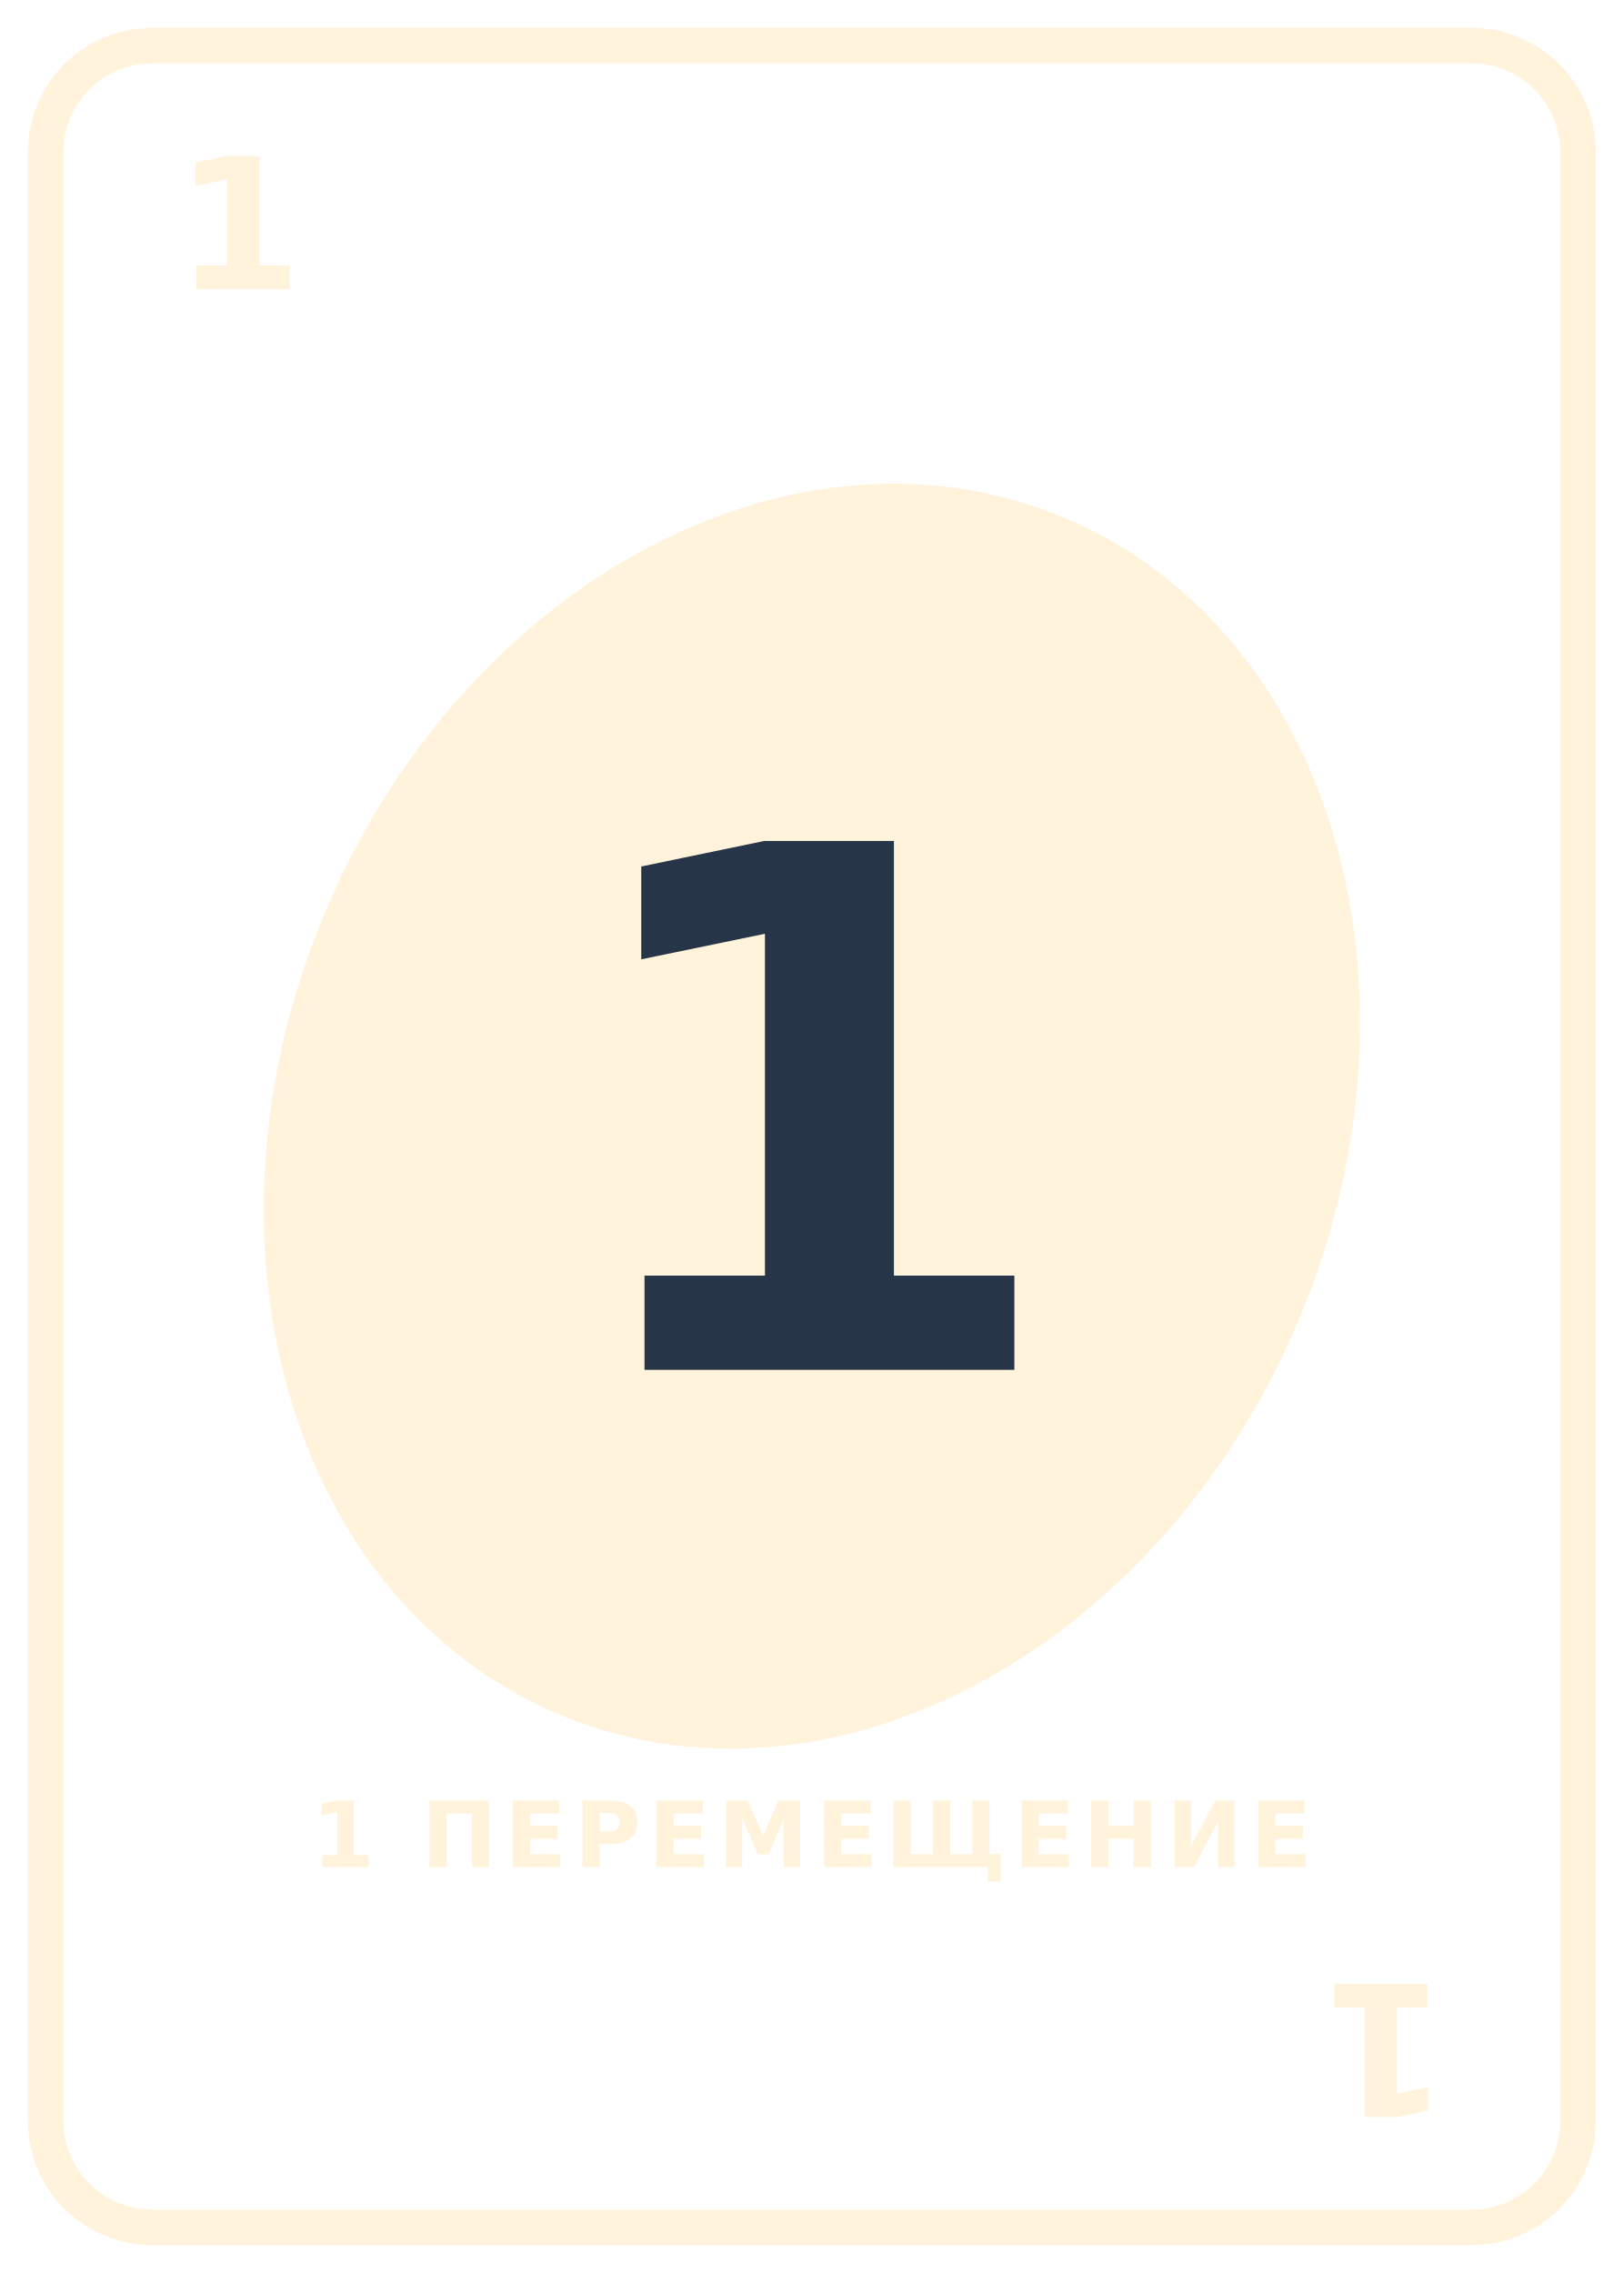
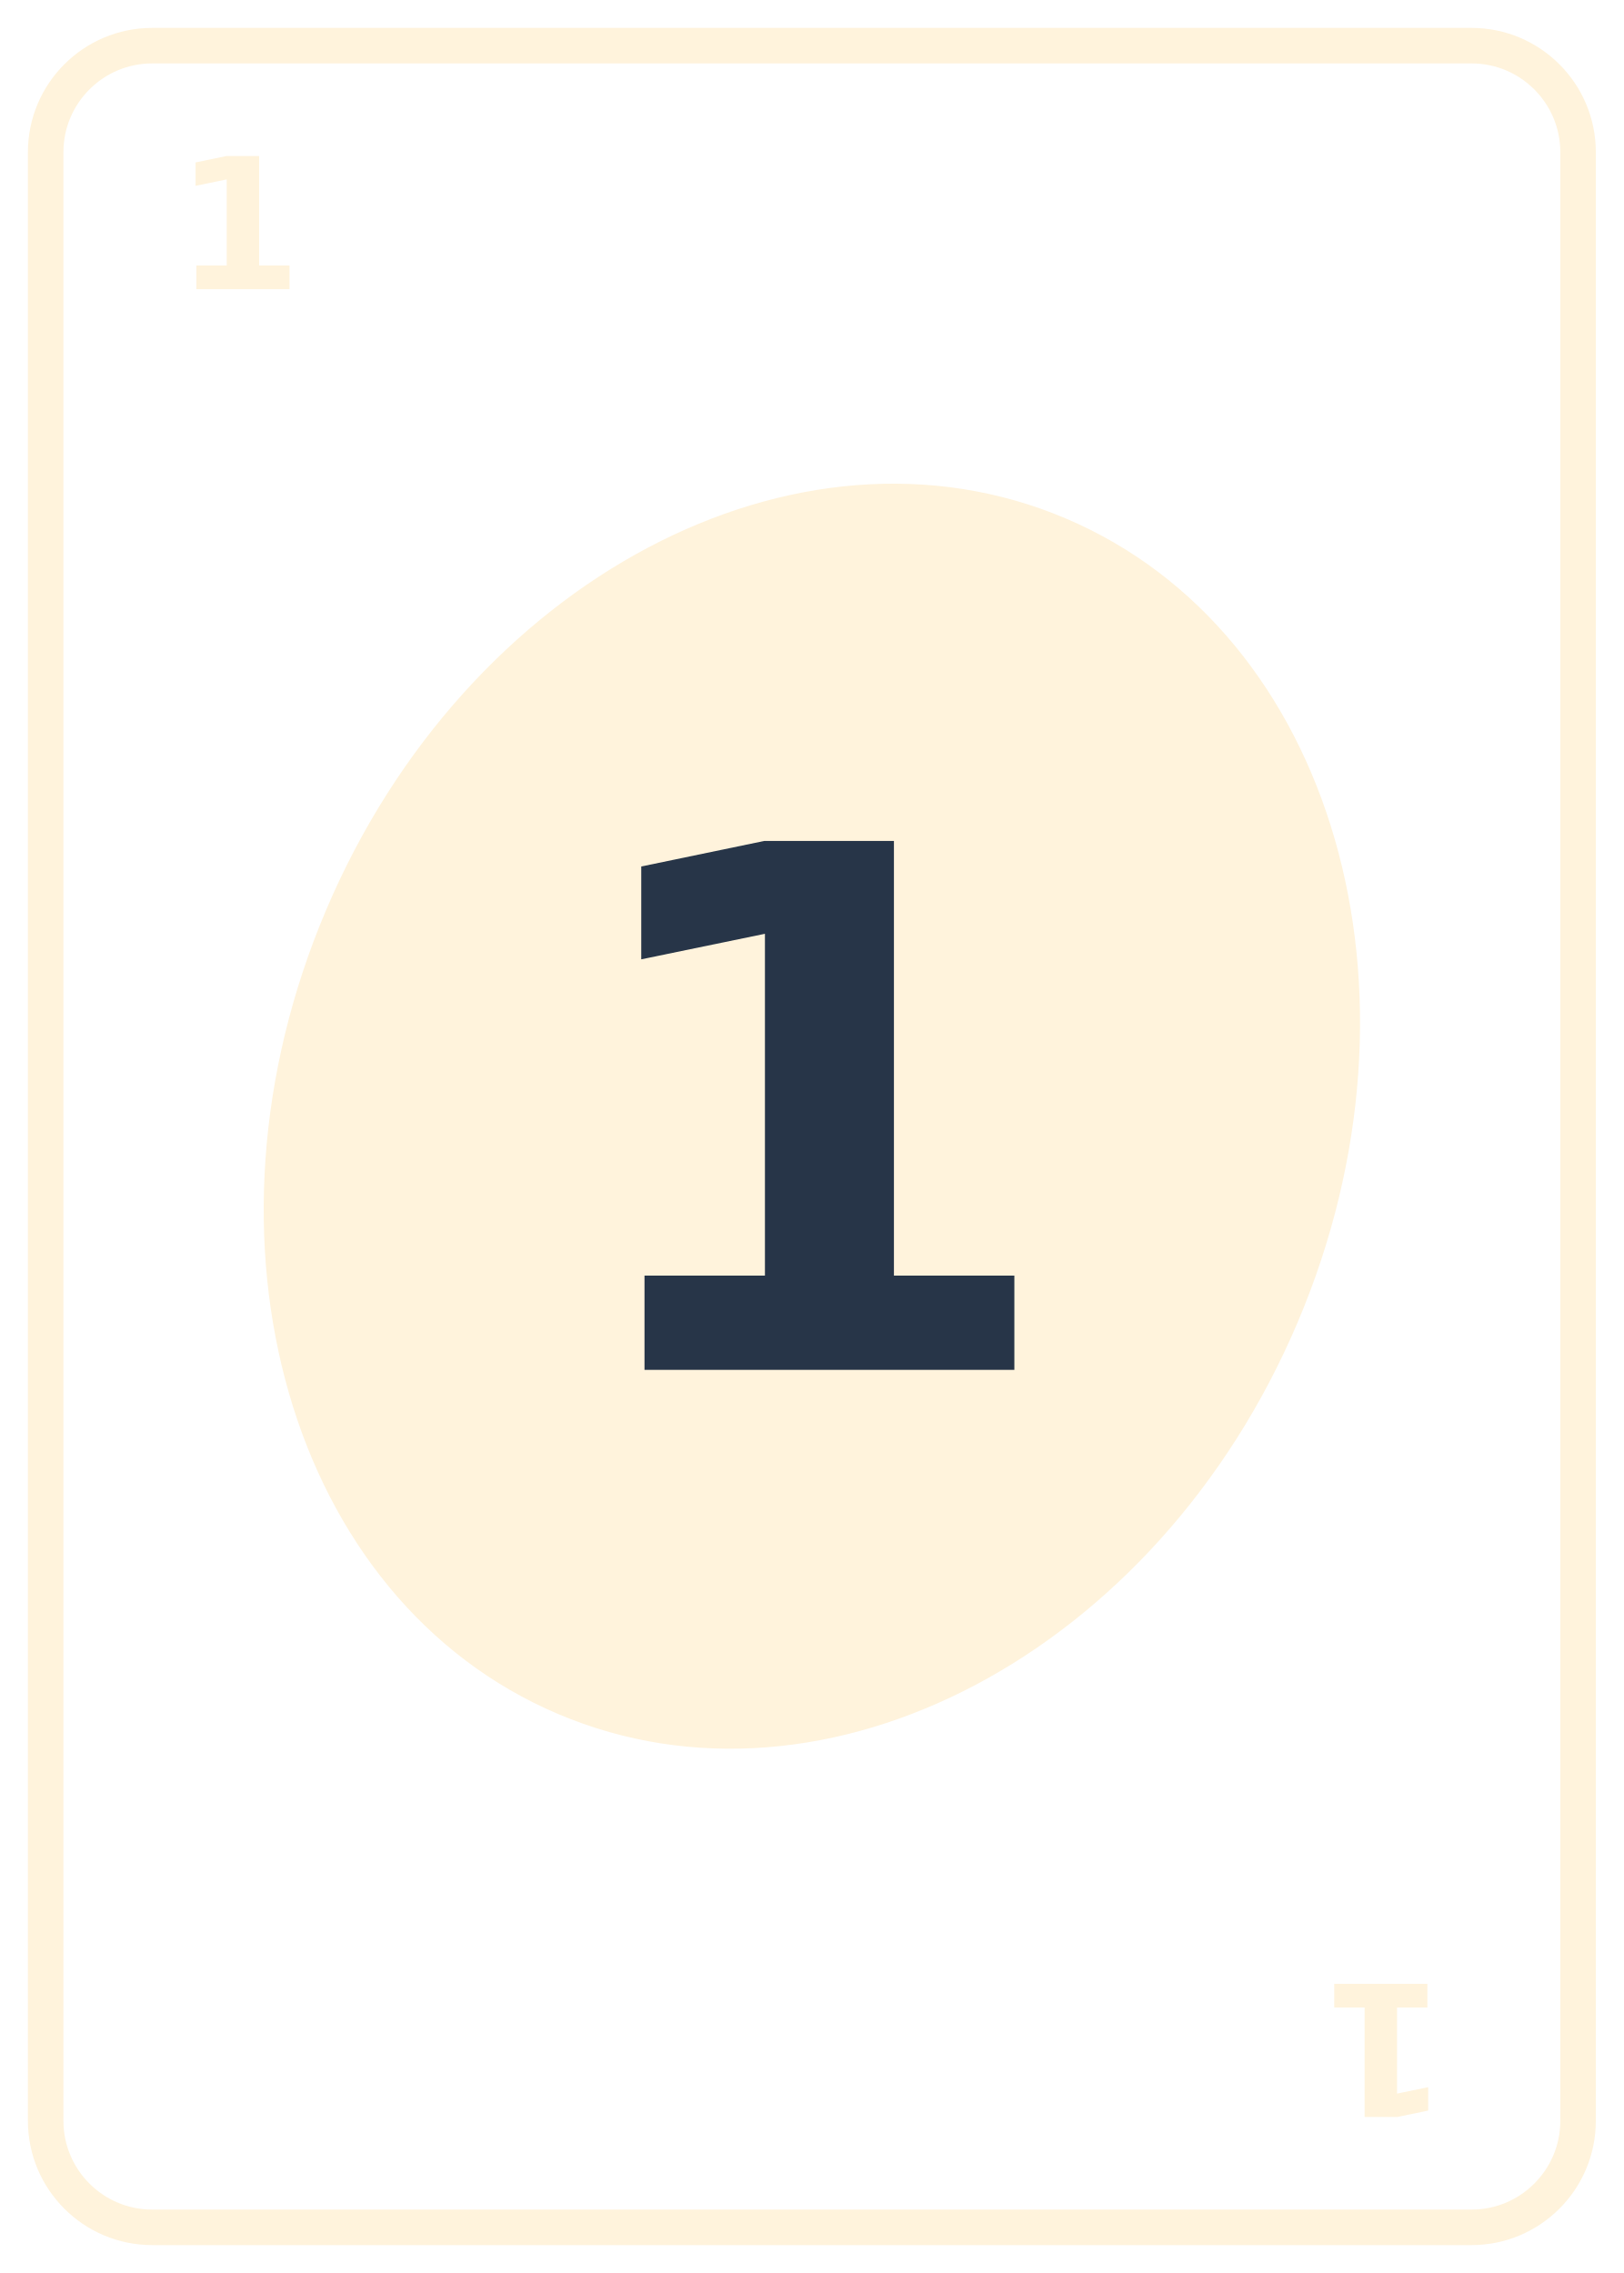
<svg xmlns="http://www.w3.org/2000/svg" width="320" height="448" viewBox="0 0 320 448">
  <rect x="9" y="9" width="302" height="430" rx="21" fill="none" stroke="#FFF3DC" stroke-width="7" />
  <ellipse cx="160" cy="220" rx="104" ry="128" transform="rotate(23 160 220)" fill="#FFF3DC" />
  <g transform="translate(47 57)">
    <text x="0" y="0" text-anchor="middle" font-family="DejaVu Sans" font-weight="bold" font-size="36" fill="#FFF3DC">1</text>
  </g>
  <g transform="translate(273 391) rotate(180)">
    <text x="0" y="0" text-anchor="middle" font-family="DejaVu Sans" font-weight="bold" font-size="36" fill="#FFF3DC">1</text>
  </g>
  <text x="160" y="270" text-anchor="middle" font-family="DejaVu Sans" font-weight="bold" font-size="143" fill="#273548">1</text>
-   <text x="160" y="368" text-anchor="middle" font-family="DejaVu Sans" font-weight="bold" font-size="18" letter-spacing="1.4" fill="#FFF3DC">1 ПЕРЕМЕЩЕНИЕ</text>
</svg>
